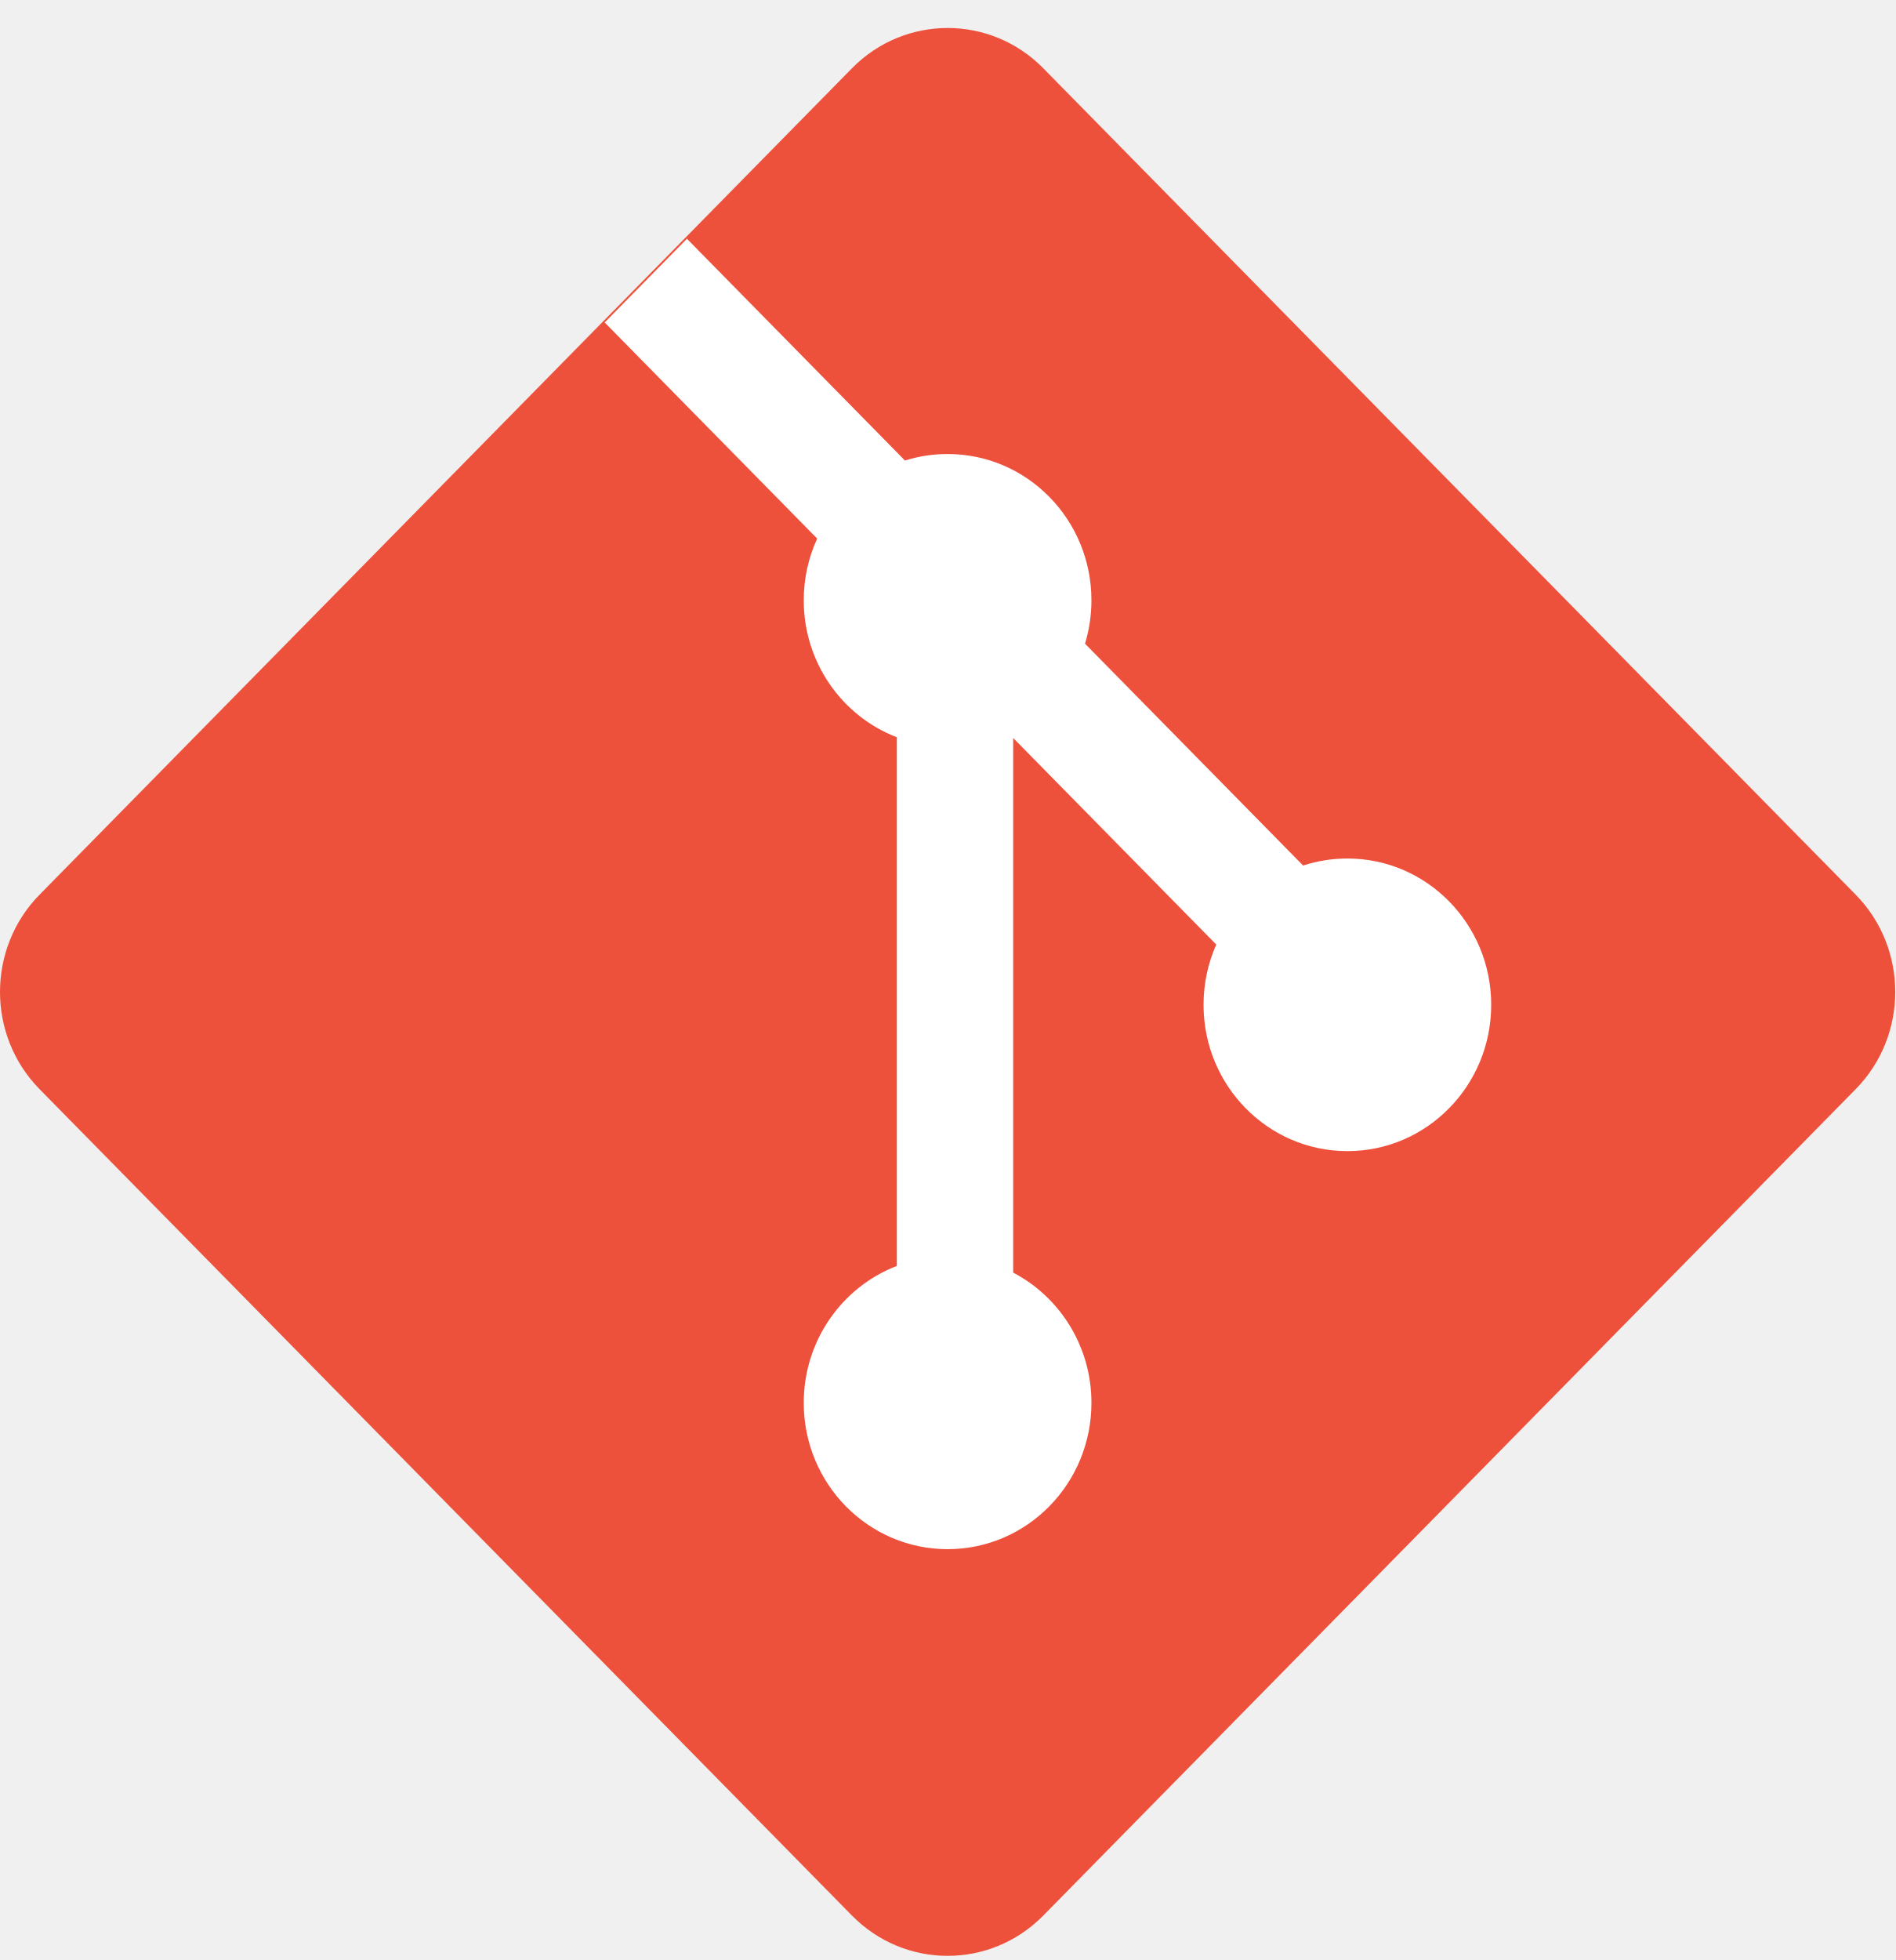
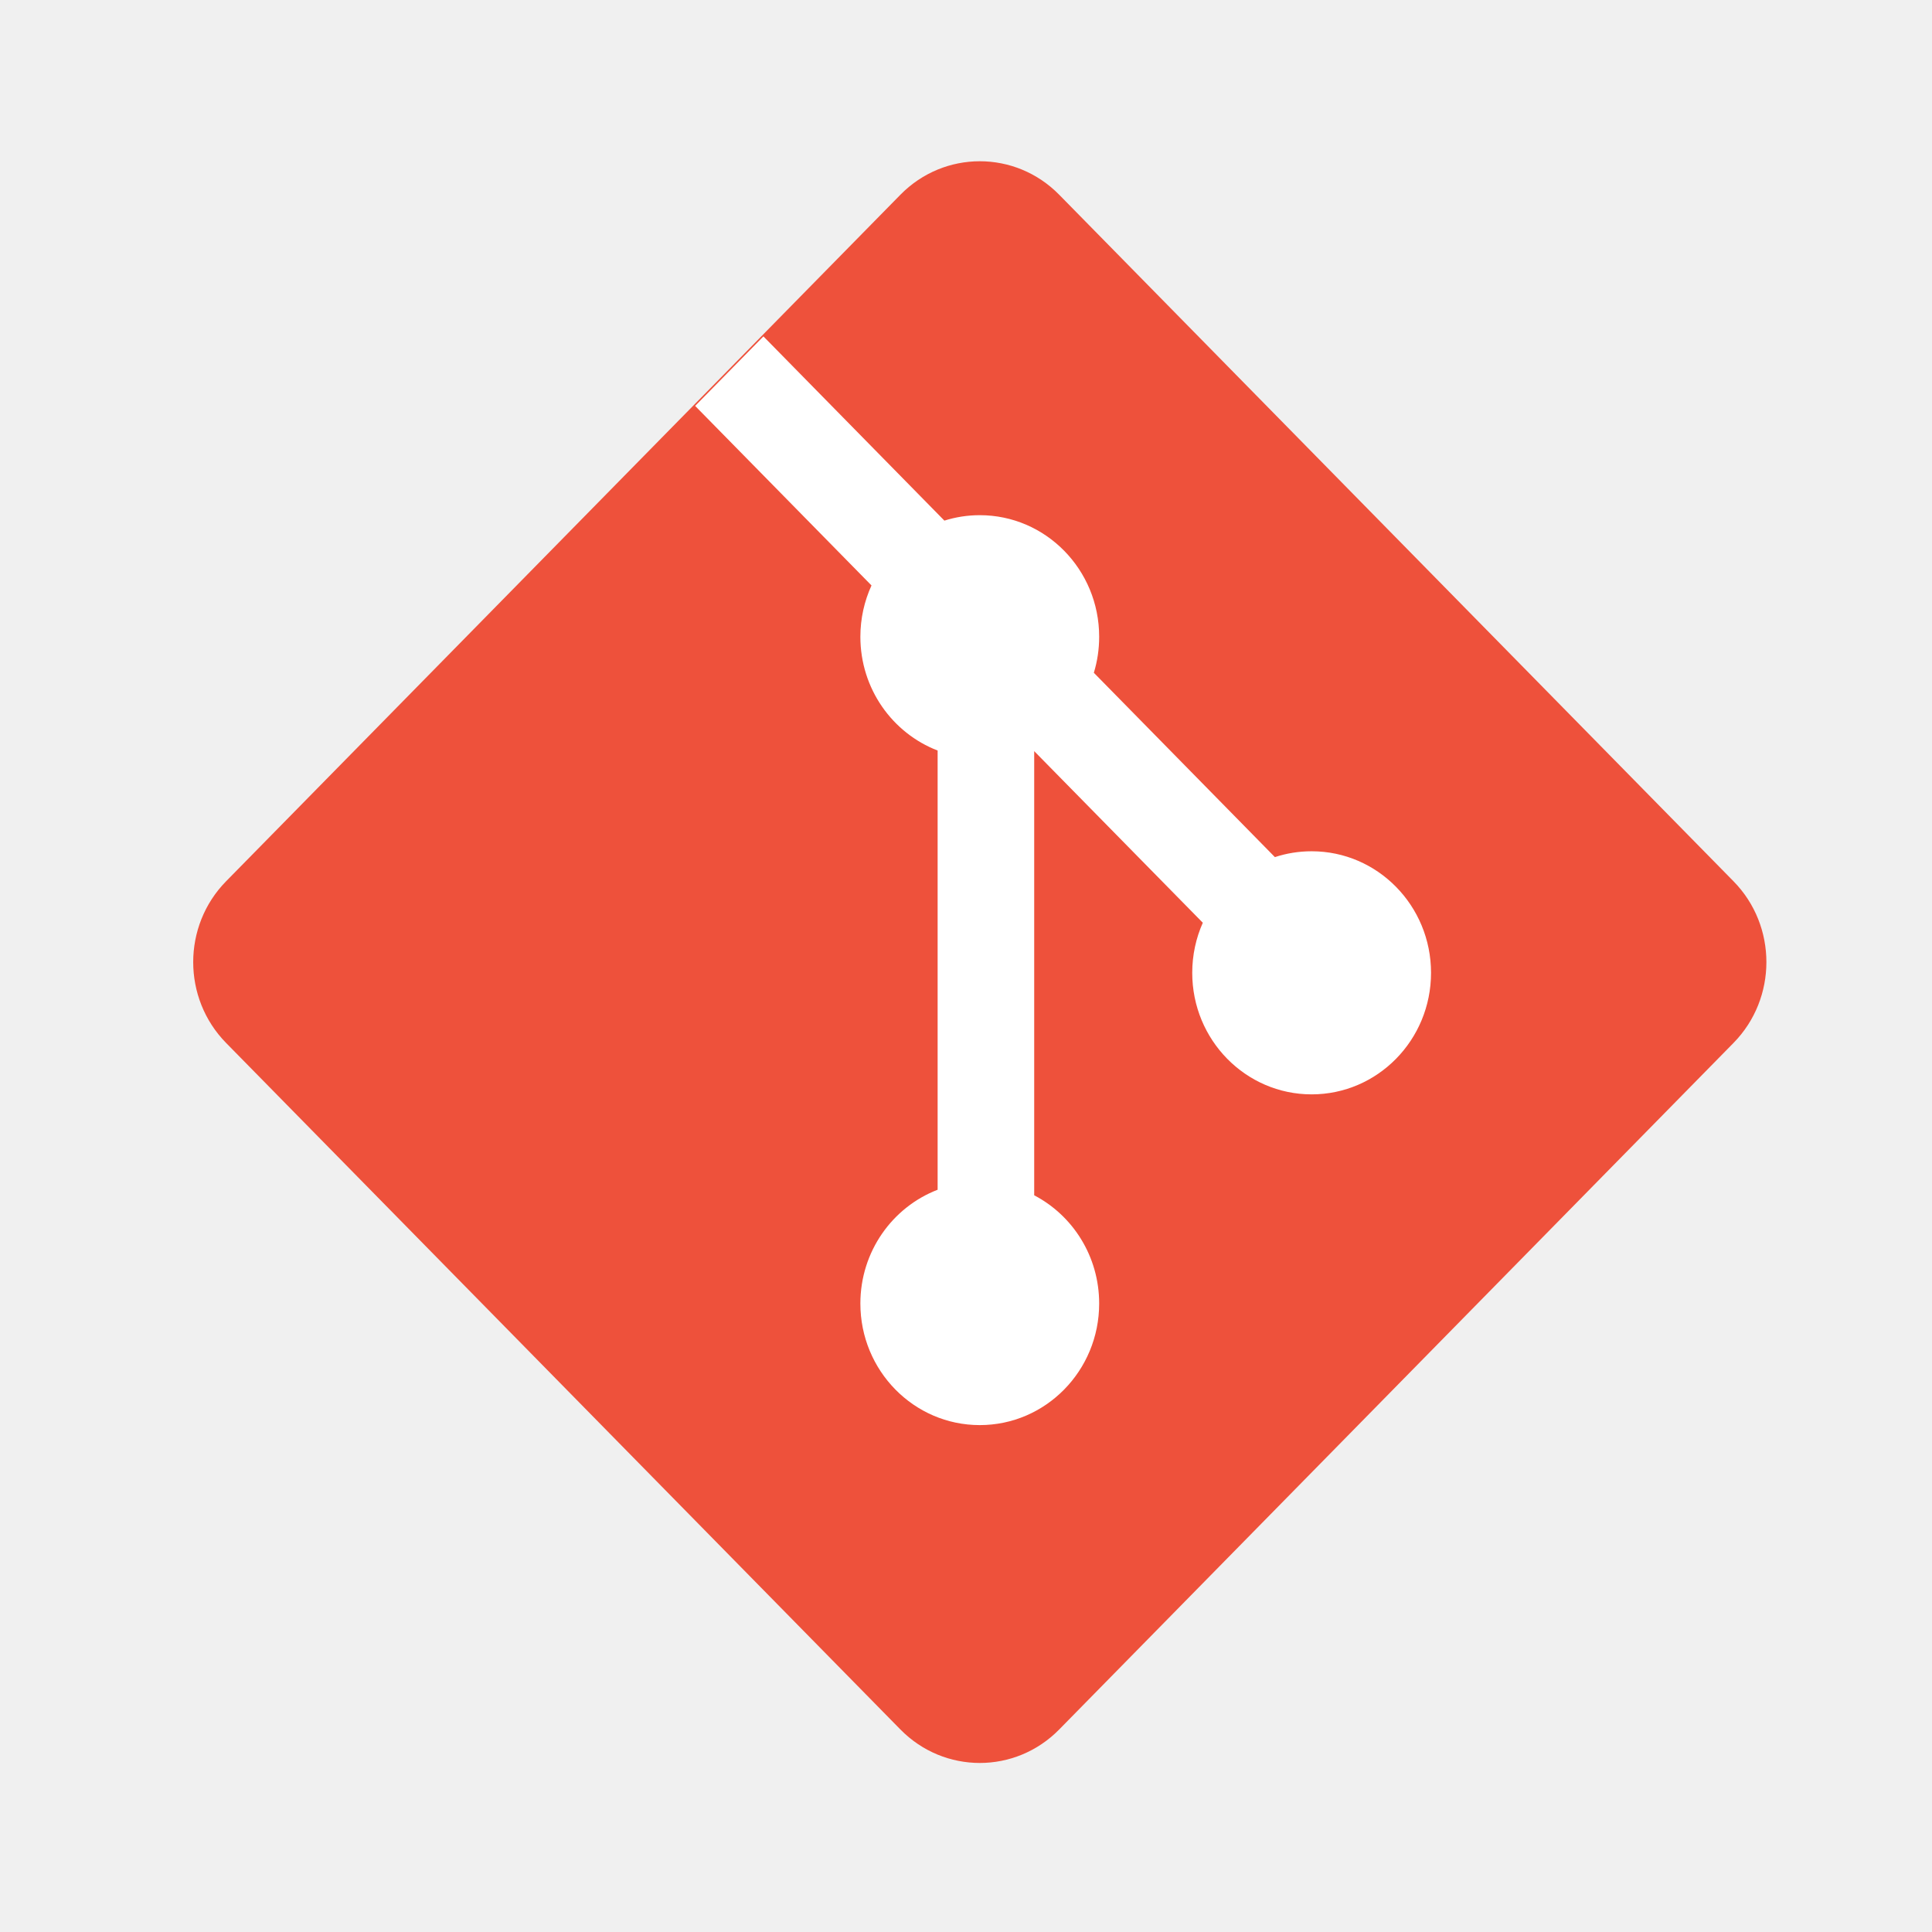
- <svg xmlns="http://www.w3.org/2000/svg" width="59" height="61" viewBox="0 0 59 61" fill="none">
-   <path d="M1.233 33.899C-0.411 32.227 -0.411 29.515 1.233 27.843L26.522 2.125C28.167 0.453 30.833 0.453 32.478 2.125L57.767 27.843C59.411 29.515 59.411 32.227 57.767 33.899L32.478 59.617C30.833 61.289 28.167 61.289 26.522 59.617L1.233 33.899Z" fill="#EE513B" />
-   <path d="M21.385 7.431L18.824 10.036L25.439 16.762C25.171 17.346 25.021 17.997 25.021 18.683C25.021 20.632 26.226 22.296 27.919 22.945V39.399C26.226 40.049 25.021 41.712 25.021 43.661C25.021 46.176 27.026 48.214 29.499 48.214C31.972 48.214 33.977 46.176 33.977 43.661C33.977 41.894 32.987 40.362 31.541 39.607V22.968L37.863 29.397C37.608 29.969 37.467 30.604 37.467 31.273C37.467 33.787 39.472 35.826 41.945 35.826C44.418 35.826 46.422 33.787 46.422 31.273C46.422 28.758 44.418 26.719 41.945 26.719C41.464 26.719 41.001 26.796 40.567 26.938L33.777 20.033C33.907 19.607 33.977 19.153 33.977 18.683C33.977 16.168 31.972 14.13 29.499 14.13C29.037 14.13 28.591 14.201 28.172 14.333L21.385 7.431Z" fill="white" />
+ <svg xmlns="http://www.w3.org/2000/svg" width="70" height="70" viewBox="0 0 70 70" fill="none">
+   <path d="M8.192 37.788C6.603 36.17 6.603 33.547 8.192 31.93L32.623 7.056C34.212 5.438 36.788 5.438 38.377 7.056L62.808 31.93C64.397 33.547 64.397 36.17 62.808 37.788L38.377 62.662C36.788 64.28 34.212 64.28 32.623 62.662L8.192 37.788Z" fill="#EE513B" />
+   <path d="M27.66 12.188L25.186 14.707L31.576 21.212C31.318 21.777 31.173 22.407 31.173 23.071C31.173 24.956 32.337 26.564 33.972 27.193V43.107C32.337 43.736 31.173 45.344 31.173 47.229C31.173 49.662 33.11 51.634 35.499 51.634C37.888 51.634 39.825 49.662 39.825 47.229C39.825 45.52 38.869 44.038 37.471 43.308V27.215L43.58 33.433C43.334 33.986 43.197 34.601 43.197 35.247C43.197 37.68 45.134 39.651 47.523 39.651C49.912 39.651 51.849 37.68 51.849 35.247C51.849 32.815 49.912 30.843 47.523 30.843C47.058 30.843 46.611 30.917 46.192 31.055L39.632 24.376C39.758 23.964 39.825 23.525 39.825 23.071C39.825 20.638 37.888 18.666 35.499 18.666C35.053 18.666 34.622 18.735 34.217 18.863L27.66 12.188Z" fill="white" />
</svg>
